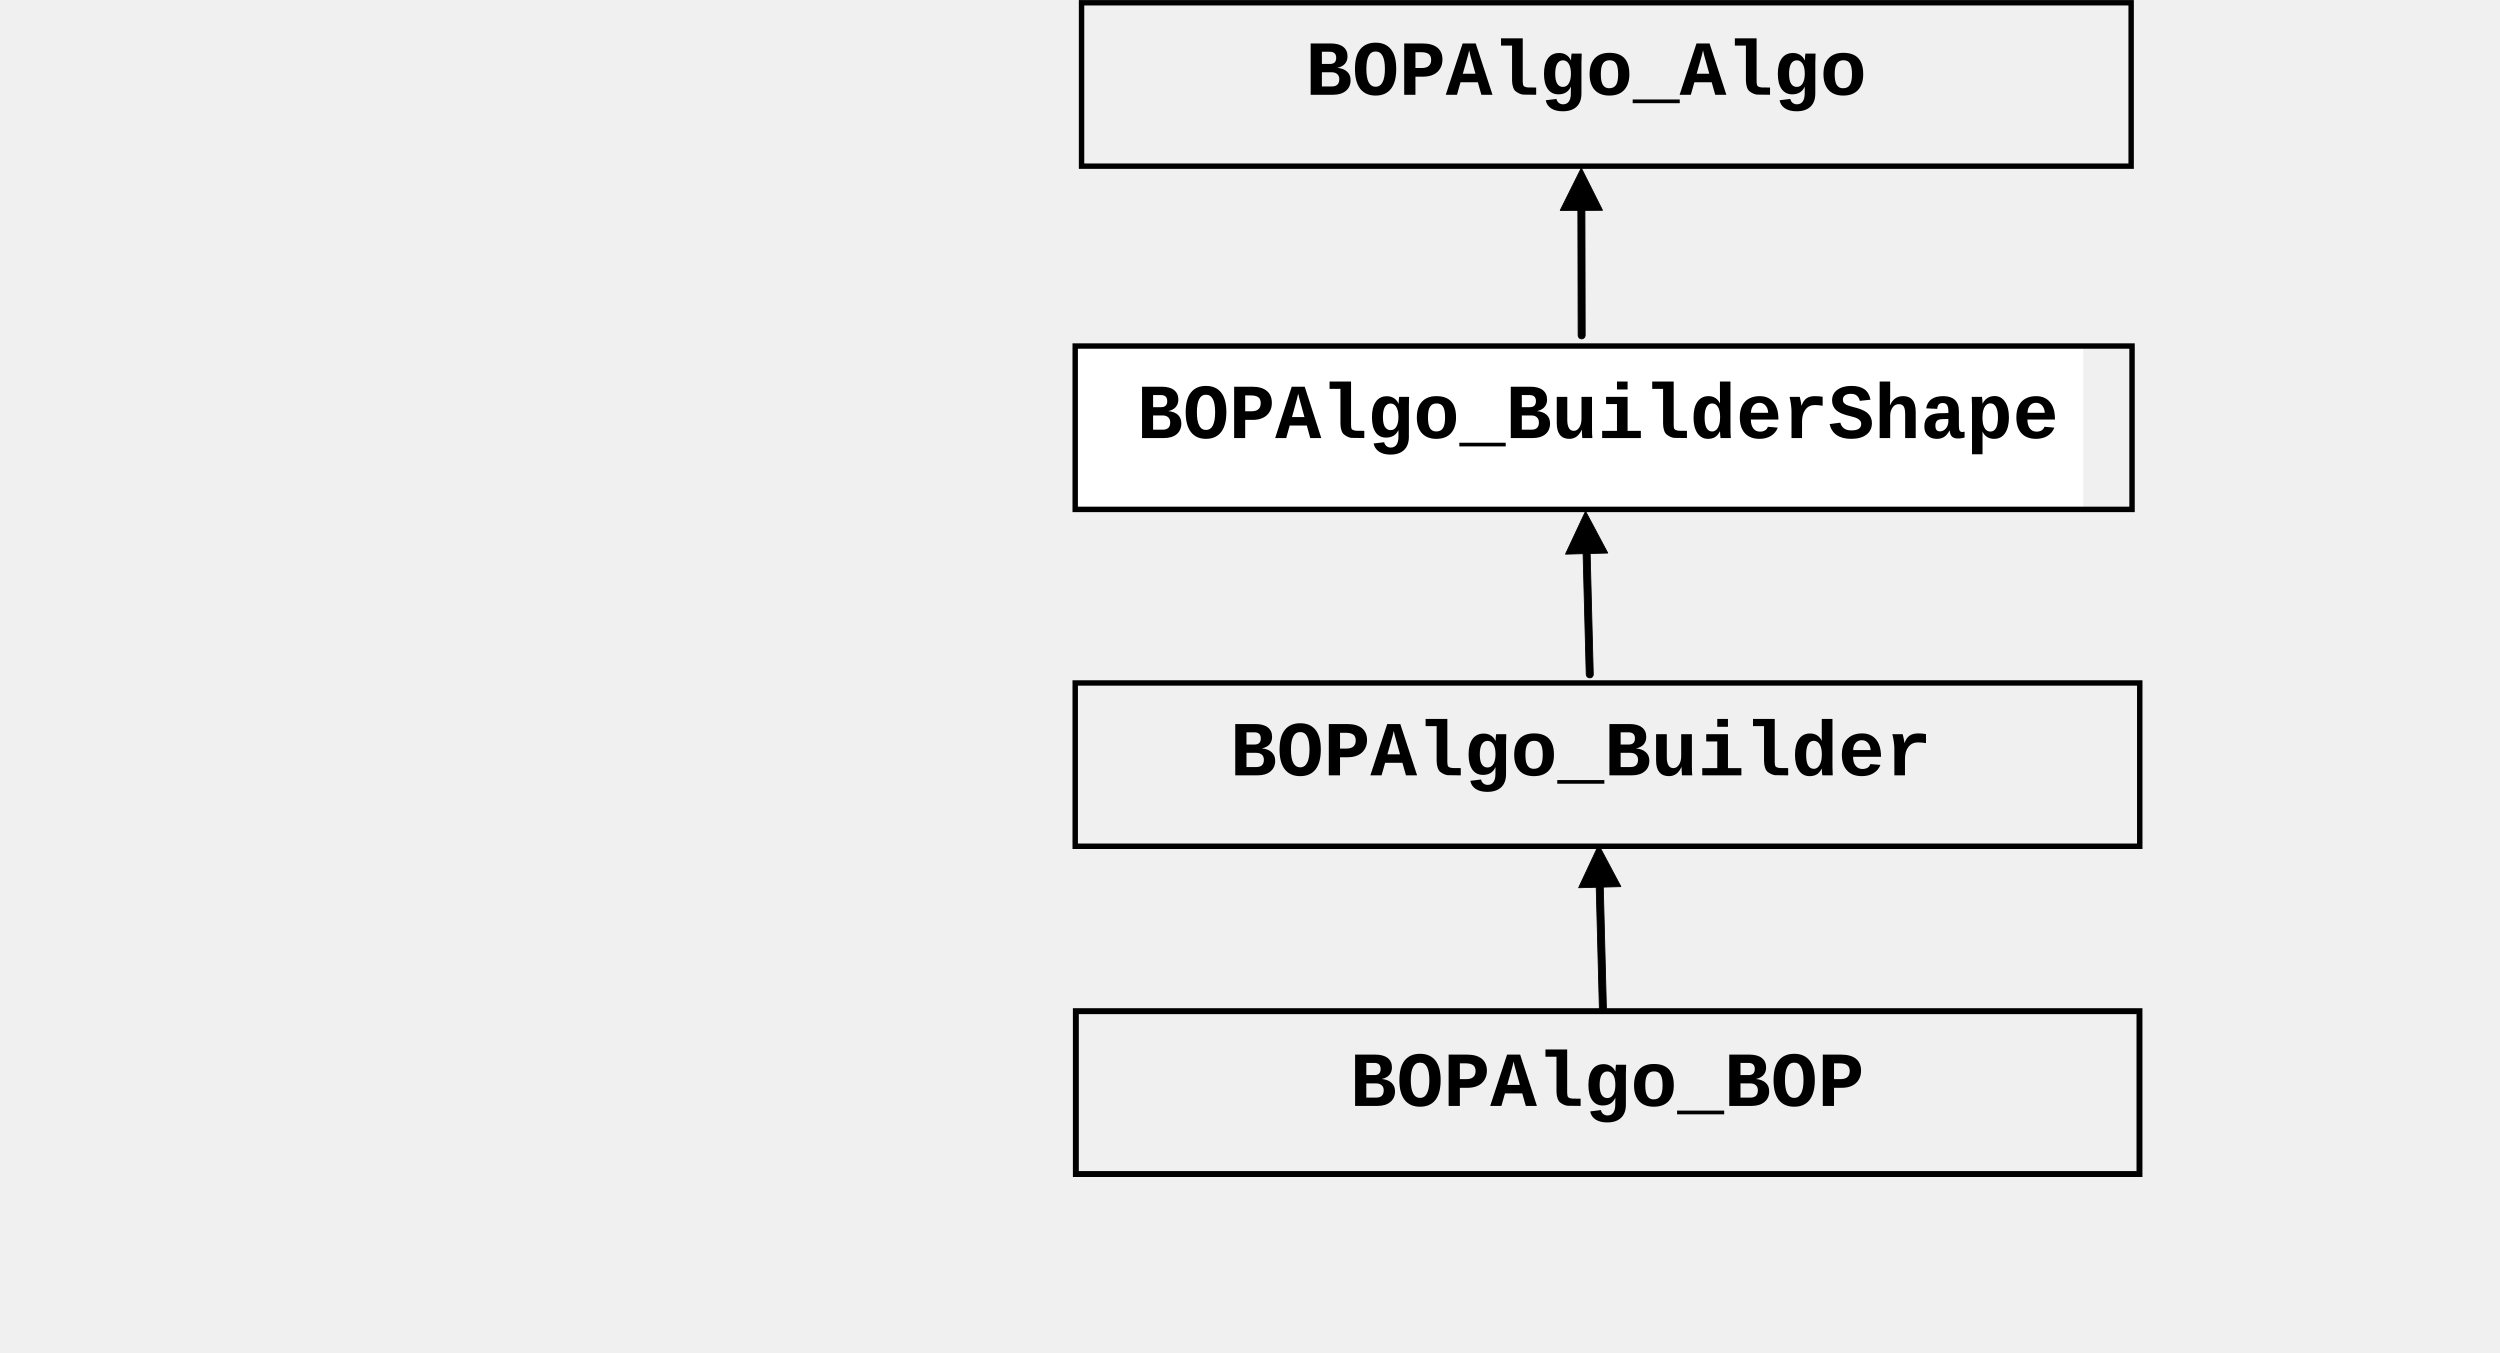
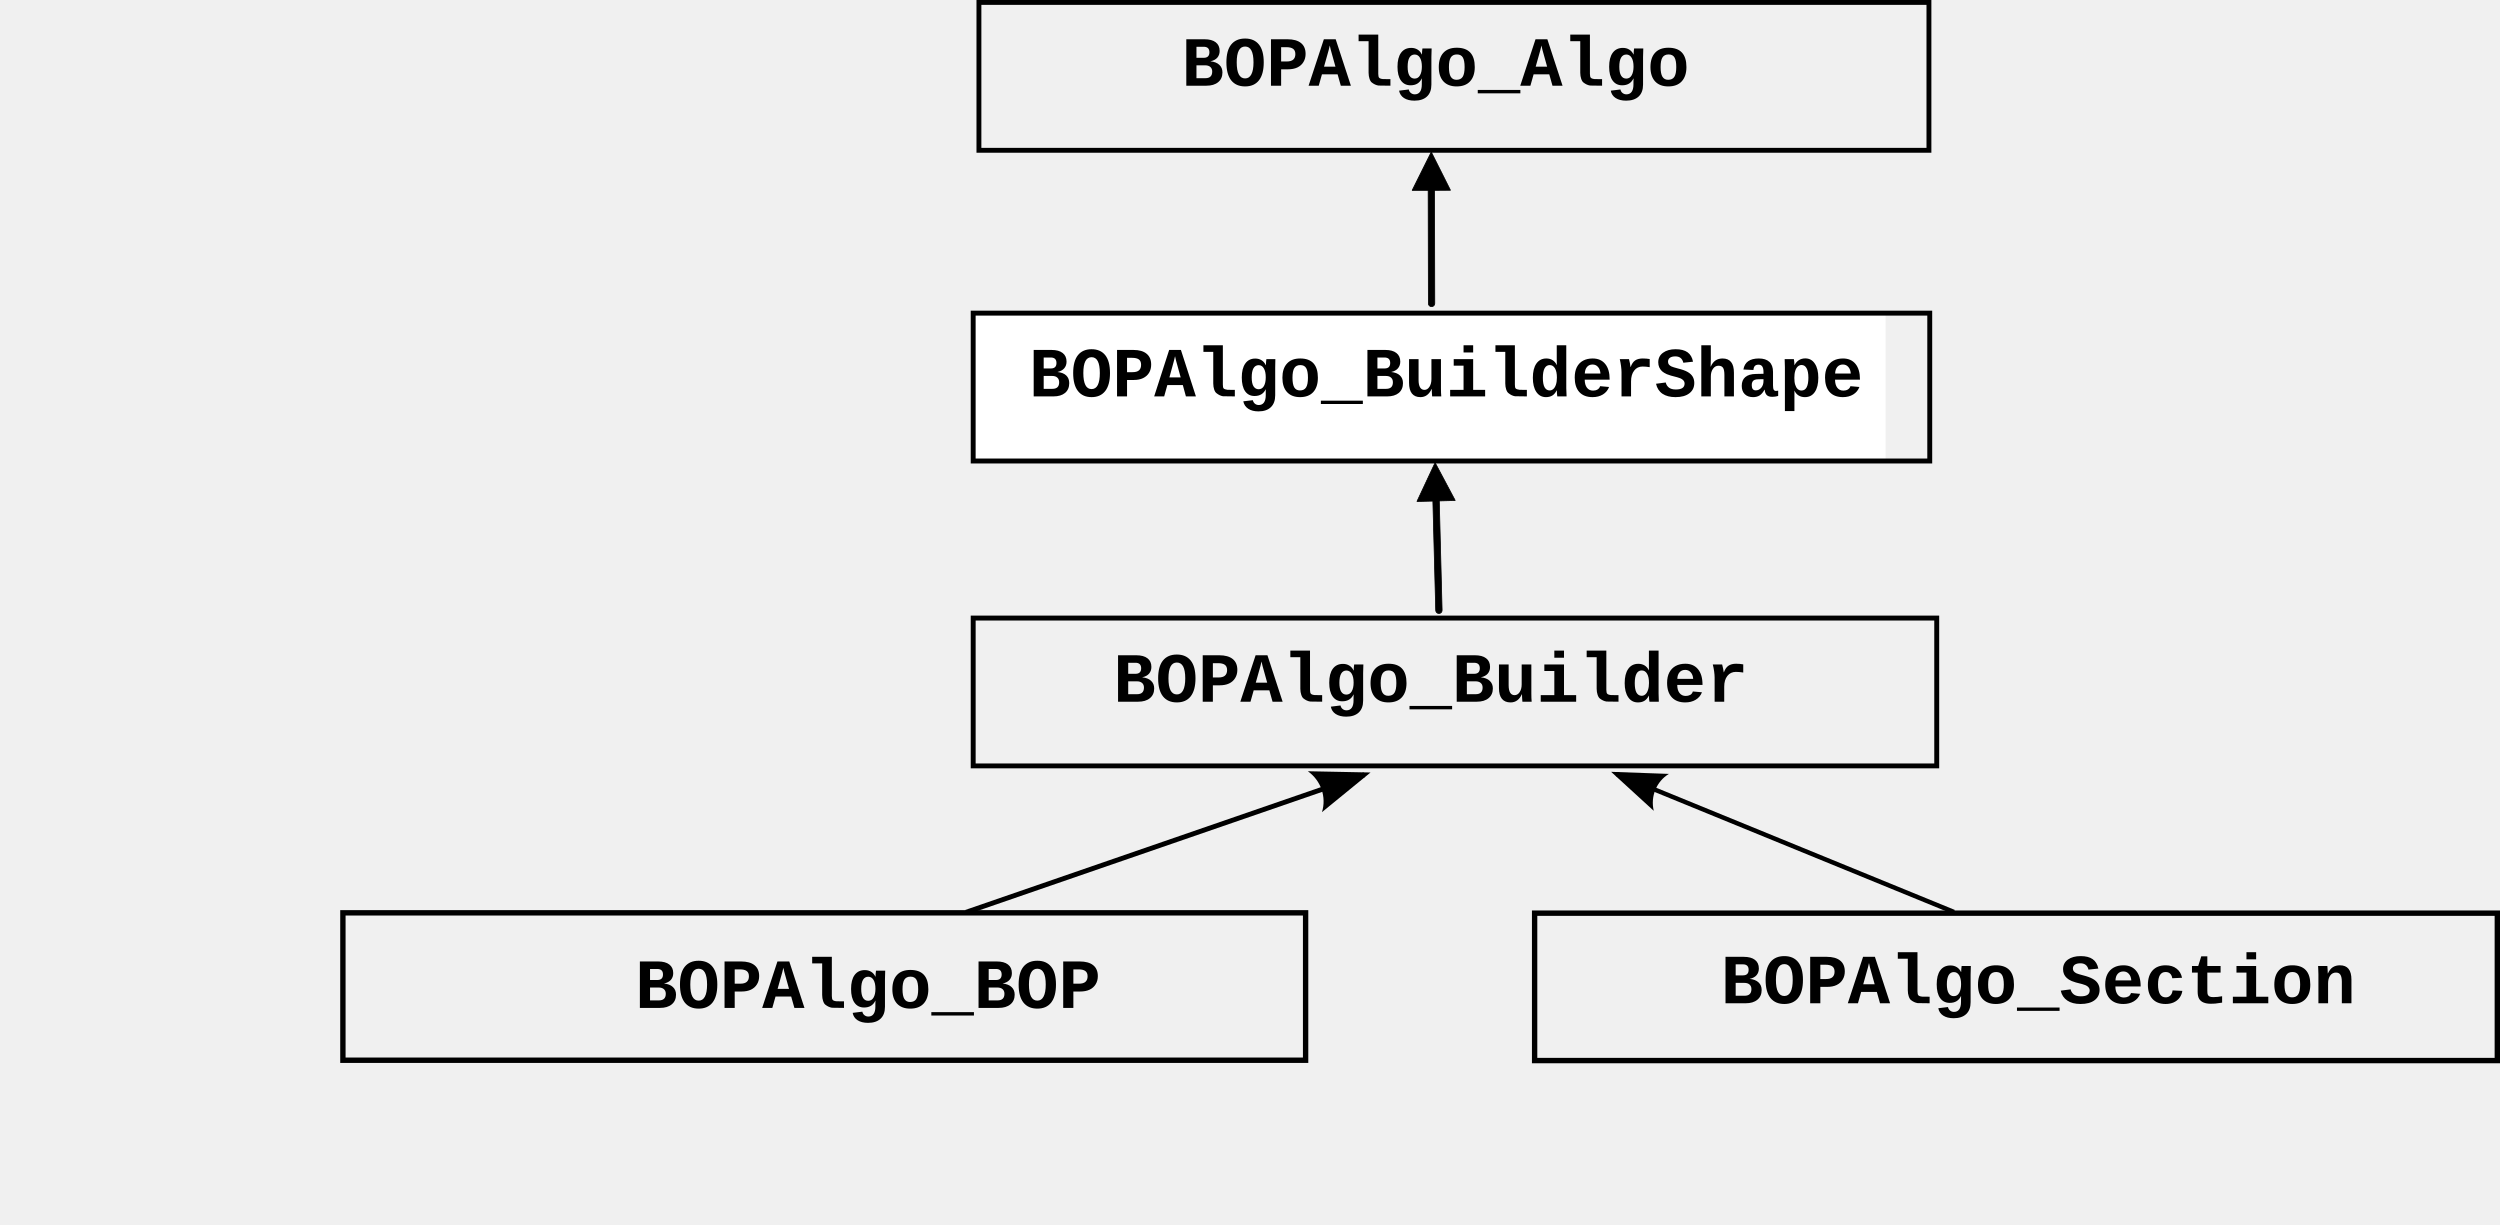
- <svg xmlns="http://www.w3.org/2000/svg" width="442.238" height="239.258" id="svg2" version="1.1">
+ <svg xmlns="http://www.w3.org/2000/svg" width="488.598" height="239.242" id="svg2" version="1.1">
  <defs id="defs4">
+     <marker orient="auto" refY="0.0" refX="0.0" id="Arrow2Lstart" style="overflow:visible">
+       <path id="path7116" style="fill-rule:evenodd;stroke-width:0.625;stroke-linejoin:round" d="M 8.719,4.034 L -2.207,0.016 L 8.719,-4.002 C 6.973,-1.63 6.983,1.616 8.719,4.034 z " transform="scale(1.1) translate(1,0)" />
+     </marker>
+     <marker orient="auto" refY="0.0" refX="0.0" id="Arrow2Mend" style="overflow:visible;">
+       <path id="path7125" style="fill-rule:evenodd;stroke-width:0.625;stroke-linejoin:round;" d="M 8.719,4.034 L -2.207,0.016 L 8.719,-4.002 C 6.973,-1.63 6.983,1.616 8.719,4.034 z " transform="scale(0.6) rotate(180) translate(0,0)" />
+     </marker>
    <clipPath id="clipEmfPath1" clipPathUnits="userSpaceOnUse">
      <rect id="rect2990" height="19.04" width="177.28" y="73.463" x="191.217" />
    </clipPath>
    <clipPath id="clipEmfPath2" clipPathUnits="userSpaceOnUse">
      <rect id="rect2993" height="19.04" width="176.83" y="12.744" x="192.416" />
    </clipPath>
    <clipPath id="clipEmfPath3" clipPathUnits="userSpaceOnUse">
      <rect id="rect2996" height="18.891" width="177.28" y="133.133" x="191.217" />
    </clipPath>
    <clipPath id="clipEmfPath4" clipPathUnits="userSpaceOnUse">
      <rect id="rect2999" height="18.891" width="149.107" y="204.348" x="130.525" />
    </clipPath>
    <clipPath id="clipEmfPath5" clipPathUnits="userSpaceOnUse">
      <rect id="rect3002" height="18.891" width="148.957" y="204.348" x="292.819" />
    </clipPath>
+     <marker orient="auto" refY="0" refX="0" id="Arrow2Lstart-3" style="overflow:visible">
+       <path id="path7116-4" style="fill-rule:evenodd;stroke-width:0.625;stroke-linejoin:round" d="M 8.719,4.034 -2.207,0.016 8.719,-4.002 c -1.745,2.372 -1.735,5.617 -6e-7,8.035 z" transform="matrix(1.1,0,0,1.1,1.1,0)" />
+     </marker>
  </defs>
-   <g id="layer1" transform="translate(-153.887,-412.7256)">
+   <g id="layer1" transform="translate(-153.887,-412.741)">
    <g id="g3004" transform="translate(153.4374,405.5069)">
      <text id="text3006" style="font-size:13.787px;font-style:normal;font-weight:normal;text-align:start;text-anchor:start;fill:#000000;font-family:Calibri" y="246.477" x="0.45" xml:space="preserve"> </text>
      <path id="path3008" d="m 279.613,66.548 -0.047,-23.36 c -0.009,-0.347 0.272,-0.628 0.618,-0.628 0.347,0 0.628,0.281 0.628,0.618 l 0.047,23.37 c 0,0.337 -0.281,0.618 -0.618,0.618 -0.347,0.009 -0.628,-0.272 -0.628,-0.618 z m -3.175,-22.105 3.737,-7.506 3.756,7.487 z" style="fill:#000000;fill-opacity:1;fill-rule:nonzero;stroke:#000000;stroke-width:0.15px;stroke-linecap:butt;stroke-linejoin:bevel;stroke-opacity:1;stroke-dasharray:none" />
      <path id="path3010" d="m 281.046,126.537 -0.59,-22.62 c 0,-0.347 0.272,-0.628 0.609,-0.637 0.347,-0.009 0.637,0.262 0.646,0.609 l 0.581,22.611 c 0.009,0.347 -0.262,0.628 -0.599,0.637 -0.347,0.009 -0.637,-0.262 -0.646,-0.6 z m -3.671,-21.289 3.55,-7.59 3.934,7.393 z" style="fill:#000000;fill-opacity:1;fill-rule:nonzero;stroke:#000000;stroke-width:0.15px;stroke-linecap:butt;stroke-linejoin:bevel;stroke-opacity:1;stroke-dasharray:none" />
      <path id="path3016" d="m 190.636,68.422 0,28.917 178.329,0 0,-28.917 -178.329,0 z" style="fill:#ffffff;fill-opacity:1;fill-rule:evenodd;stroke:none" />
      <path id="path3018" d="m 190.647,68.433 0,28.895 186.951,0 0,-28.895 z" style="fill:none;stroke:#000000;stroke-width:0.959px;stroke-linecap:round;stroke-linejoin:miter;stroke-miterlimit:4;stroke-opacity:1;stroke-dasharray:none" />
      <text id="text3020" style="font-size:13.686px;font-style:normal;font-weight:bold;text-align:start;text-anchor:start;fill:#000000;font-family:Courier New" y="84.09" x="203.04" xml:space="preserve" transform="scale(0.9927063,1.007347)">BOPAlgo_BuilderShape</text>
      <text id="text3024" style="font-size:13.787px;font-style:normal;font-weight:normal;text-align:start;text-anchor:start;fill:#000000;font-family:Courier New" y="102.699" x="283.978" xml:space="preserve"> </text>
      <path id="path3026" d="m 191.76,7.702 0,28.917 177.954,0 0,-28.917 -177.954,0 z" clip-path="url(#clipEmfPath1)" style="fill:#ffffff;fill-opacity:1;fill-rule:evenodd;stroke:none" />
      <path id="path3028" d="m 191.77,7.712 0,28.897 185.669,0 0,-28.897 z" style="fill:none;stroke:#000000;stroke-width:0.956px;stroke-linecap:round;stroke-linejoin:miter;stroke-miterlimit:4;stroke-opacity:1;stroke-dasharray:none" />
      <text id="text3030" style="font-size:13.787px;font-style:normal;font-weight:bold;text-align:start;text-anchor:start;fill:#000000;font-family:Courier New" y="23.988" x="231.378" xml:space="preserve">BOPAlgo_Algo</text>
      <text id="text3032" style="font-size:13.787px;font-style:normal;font-weight:normal;text-align:start;text-anchor:start;fill:#000000;font-family:Courier New" y="23.988" x="330.283" xml:space="preserve"> </text>
      <path id="path3034" d="m 190.636,128.017 0,28.917 178.329,0 0,-28.917 -178.329,0 z" clip-path="url(#clipEmfPath2)" style="fill:#ffffff;fill-opacity:1;fill-rule:evenodd;stroke:none" />
      <path id="path3036" d="m 190.649,128.03 0,28.891 188.313,0 0,-28.891 z" style="fill:none;stroke:#000000;stroke-width:0.962px;stroke-linecap:round;stroke-linejoin:miter;stroke-miterlimit:4;stroke-opacity:1;stroke-dasharray:none" />
      <text id="text3038" style="font-size:13.787px;font-style:normal;font-weight:bold;text-align:start;text-anchor:start;fill:#000000;font-family:Courier New" y="144.378" x="218.041" xml:space="preserve">BOPAlgo_Builder</text>
      <text id="text3040" style="font-size:13.787px;font-style:normal;font-weight:normal;text-align:start;text-anchor:start;fill:#000000;font-family:Courier New" y="144.378" x="341.672" xml:space="preserve"> </text>
      <path id="path3042" d="m 129.944,199.231 0,28.917 150.044,0 0,-28.917 -150.044,0 z" clip-path="url(#clipEmfPath3)" style="fill:#ffffff;fill-opacity:1;fill-rule:evenodd;stroke:none" />
      <text id="text3050" style="font-size:13.787px;font-style:normal;font-weight:normal;text-align:start;text-anchor:start;fill:#000000;font-family:Courier New" y="233.433" x="213.246" xml:space="preserve"> </text>
      <path id="path3052" d="m 292.164,199.231 0,28.917 150.044,0 0,-28.917 -150.044,0 z" clip-path="url(#clipEmfPath4)" style="fill:#ffffff;fill-opacity:1;fill-rule:evenodd;stroke:none" />
-       <path id="path3054" d="m 190.762,186.093 0,28.807 188.151,0 0,-28.807 z" style="fill:none;stroke:#000000;stroke-width:1.047px;stroke-linecap:round;stroke-linejoin:miter;stroke-miterlimit:4;stroke-opacity:1;stroke-dasharray:none" />
-       <text id="text3056" style="font-size:13.787px;font-style:normal;font-weight:bold;text-align:start;text-anchor:start;fill:#000000;font-family:Courier New" y="202.853" x="239.238" xml:space="preserve">BOPAlgo_BOP</text>
+       <path id="path3054" d="m 67.466,185.638 0,28.807 188.151,0 0,-28.807 z" style="fill:none;stroke:#000000;stroke-width:1.047px;stroke-linecap:round;stroke-linejoin:miter;stroke-miterlimit:4;stroke-opacity:1;stroke-dasharray:none" />
+       <text id="text3056" style="font-size:13.787px;font-style:normal;font-weight:bold;text-align:start;text-anchor:start;fill:#000000;font-family:Courier New" y="204.218" x="124.586" xml:space="preserve">BOPAlgo_BOP</text>
      <text id="text3058" style="font-size:13.787px;font-style:normal;font-weight:normal;text-align:start;text-anchor:start;fill:#000000;font-family:Courier New" y="215.592" x="412.704" xml:space="preserve"> </text>
-       <path id="path3010-9" d="m 283.368,185.547 -0.59,-22.62 c 0,-0.347 0.272,-0.628 0.609,-0.637 0.347,-0.009 0.637,0.262 0.646,0.609 l 0.581,22.611 c 0.009,0.347 -0.262,0.628 -0.599,0.637 -0.347,0.009 -0.637,-0.262 -0.646,-0.6 z m -3.671,-21.289 3.55,-7.59 3.934,7.393 z" style="fill:#000000;fill-opacity:1;fill-rule:nonzero;stroke:#000000;stroke-width:0.15px;stroke-linecap:butt;stroke-linejoin:bevel;stroke-opacity:1;stroke-dasharray:none" />
+       <path id="path3054-8" d="m 300.374,185.701 0,28.807 188.15,0 0,-28.807 z" style="fill:none;stroke:#000000;stroke-width:1.047px;stroke-linecap:round;stroke-linejoin:miter;stroke-miterlimit:4;stroke-opacity:1;stroke-dasharray:none" />
+       <text id="text3056-9" style="font-size:13.787px;font-style:normal;font-weight:bold;text-align:start;text-anchor:start;fill:#000000;font-family:Courier New" y="203.31" x="336.762" xml:space="preserve">BOPAlgo_Section</text>
+       <path style="fill:none;stroke:#000000;stroke-width:0.957px;stroke-linecap:butt;stroke-linejoin:miter;stroke-opacity:1;marker-start:url(#Arrow2Lstart);marker-end:none" d="m 267.109,158.639 -77.87,26.894" id="path13459" />
+       <path style="fill:none;stroke:#000000;stroke-width:0.882px;stroke-linecap:butt;stroke-linejoin:miter;stroke-opacity:1;marker-start:url(#Arrow2Lstart);marker-end:none" d="m 316.414,158.508 65.918,26.971" id="path13459-4" />
    </g>
  </g>
</svg>
